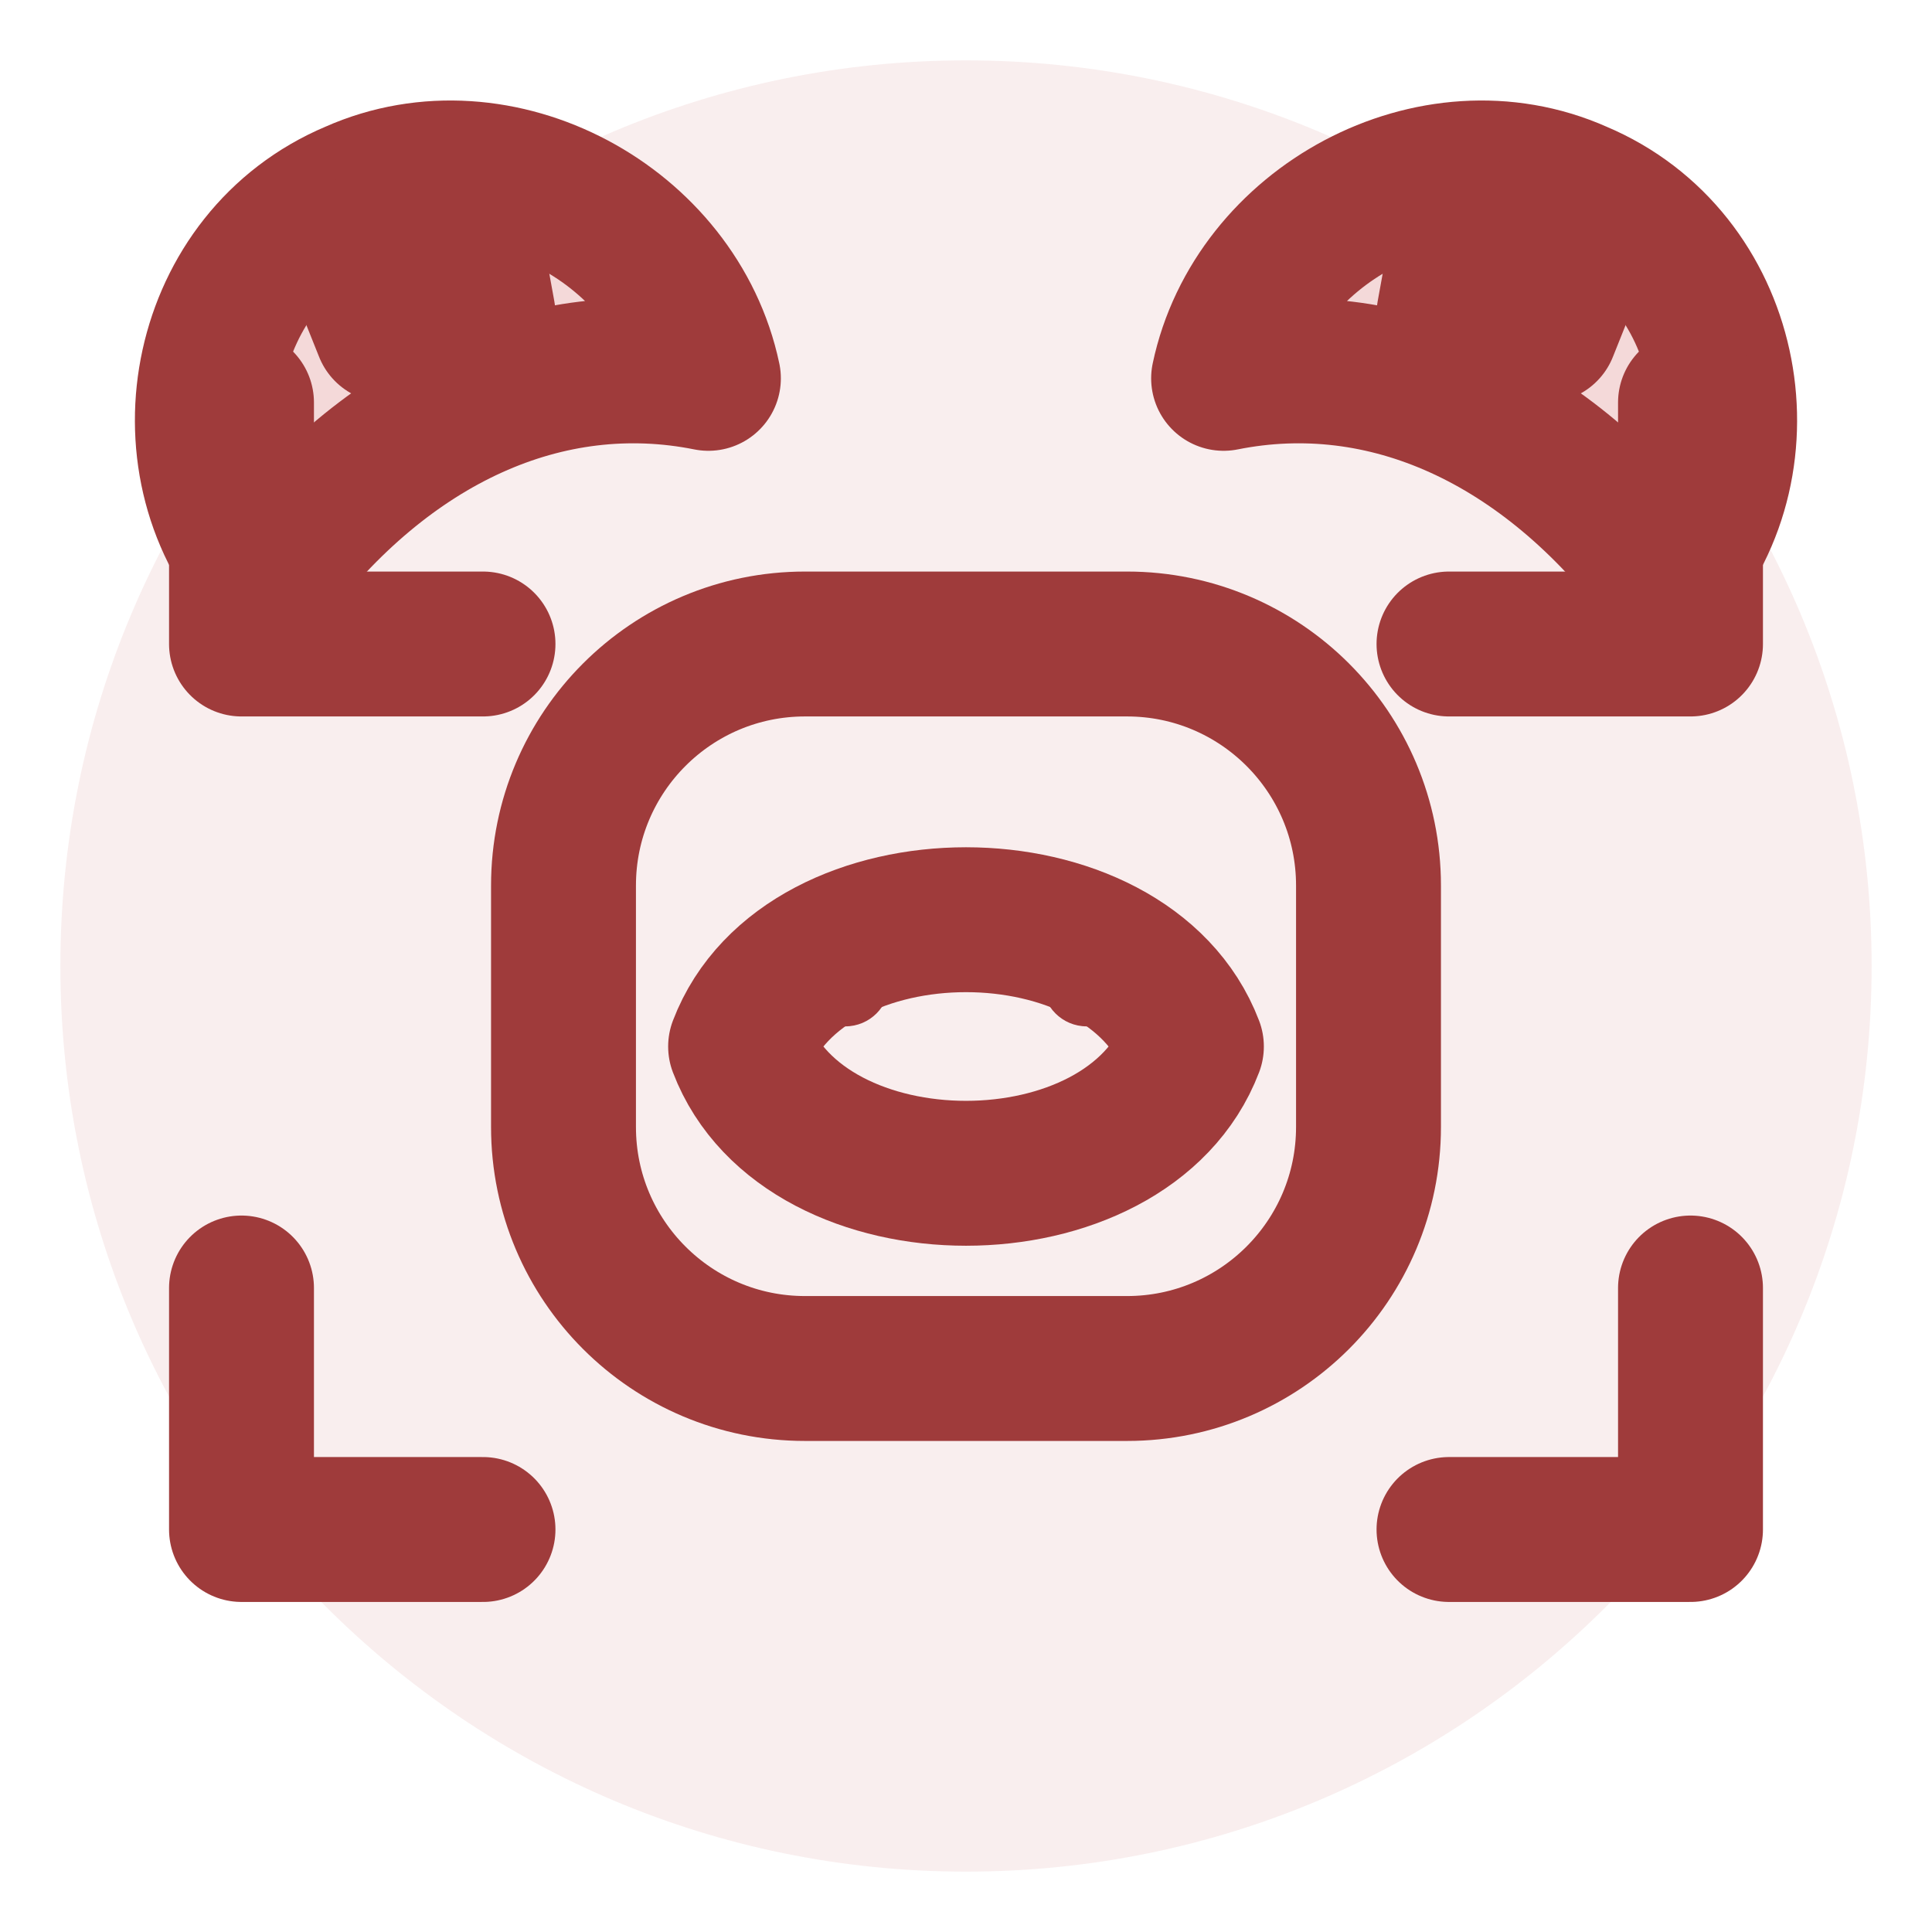
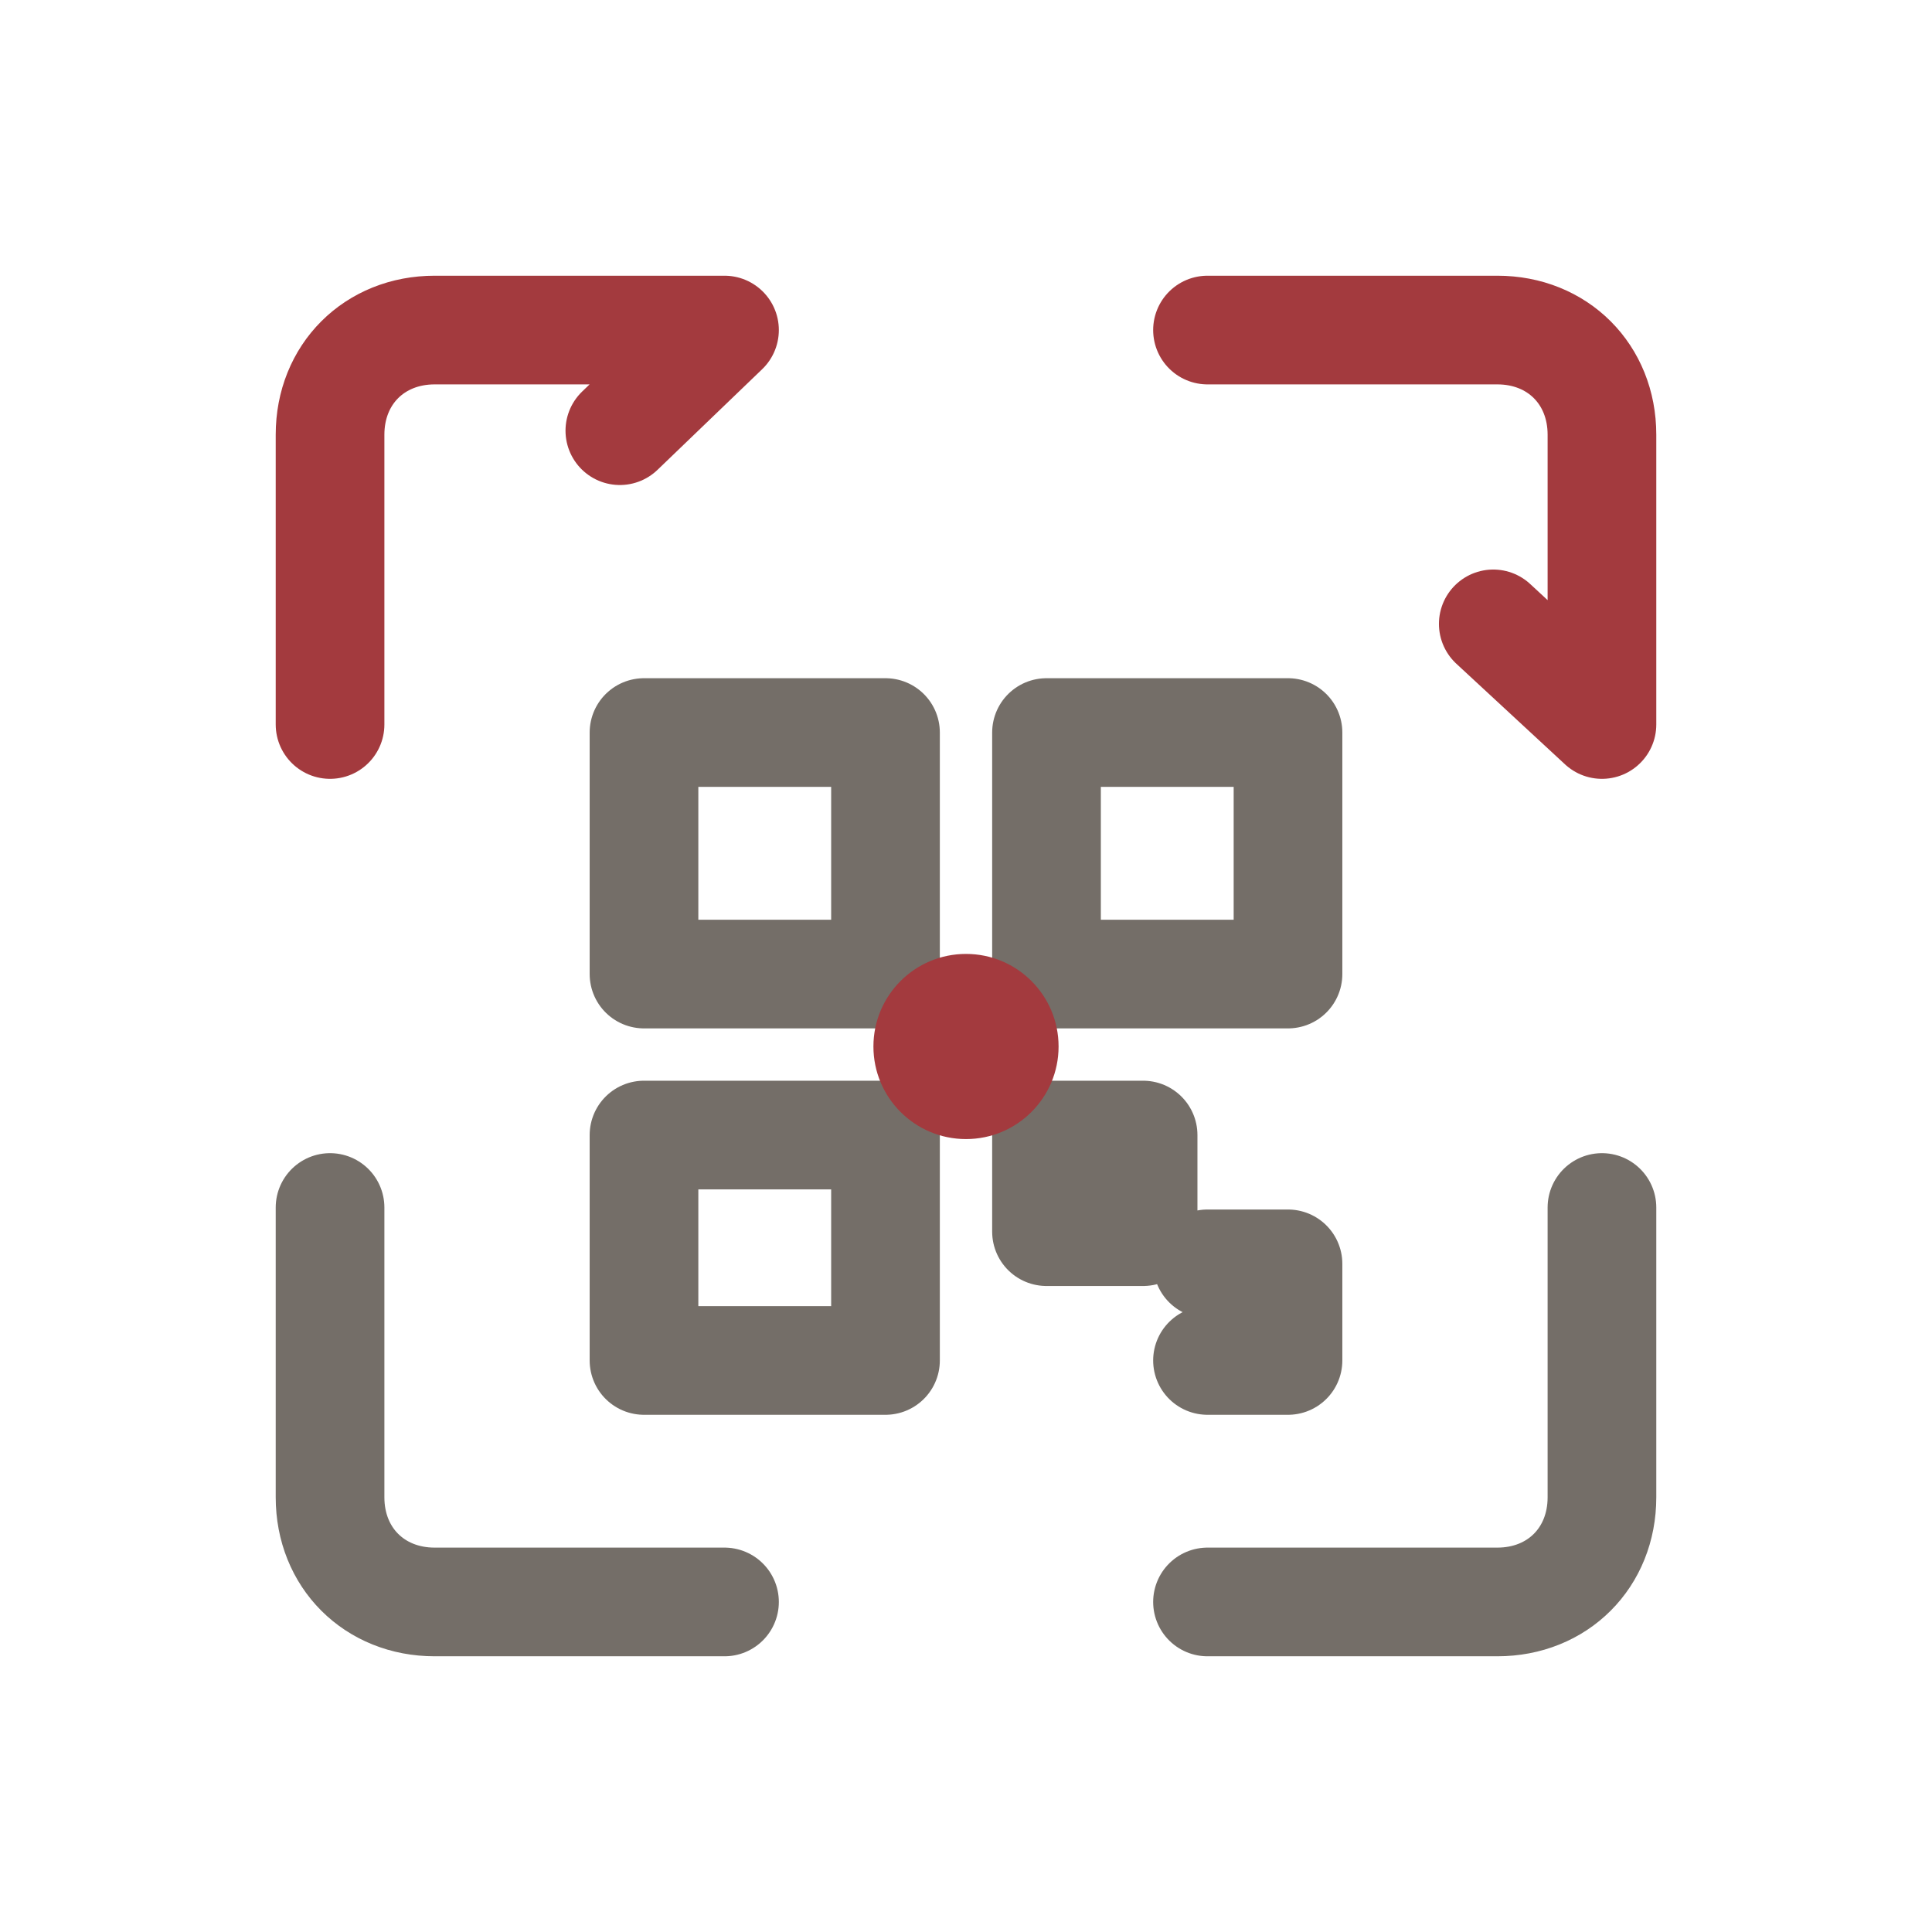
- <svg xmlns="http://www.w3.org/2000/svg" viewBox="0 0 24 24" fill="none" color="#9F3B3B" stroke="currentColor" stroke-width="1.8" stroke-linecap="round" stroke-linejoin="round" aria-label="熊大爷会员码图标·active">
-   <circle cx="12" cy="12" r="11.25" fill="#F9EEEE" stroke="none" />
-   <g class="dumpling-ears" fill="#F4D9D9">
-     <path d="M3.3 7.2C2 5.7 2.5 3.2 4.4 2.4c1.8-.8 4 .4 4.4 2.3-2-.4-4 .5-5.5 2.5Z" />
-     <path d="M20.7 7.2c1.3-1.5.8-4-1.1-4.8-1.8-.8-4 .4-4.4 2.3 2-.4 4 .5 5.5 2.5Z" />
-     <path d="M4.4 3.1l.4 1m1-1.3.2 1.1m13.6-.8-.4 1m-1-1.3-.2 1.1" fill="none" />
-   </g>
-   <g>
-     <path d="M6 8H3V5m15 3h3V5M6 19H3v-3m15 3h3v-3" />
-     <rect x="7" y="8" width="10" height="9" rx="3" />
-     <path d="M9.2 13c.8-2.1 4.8-2.1 5.6 0-.8 2.1-4.8 2.1-5.6 0Z" />
-     <circle cx="10.5" cy="12.2" r=".55" fill="currentColor" stroke="none" />
-     <circle cx="13.5" cy="12.2" r=".55" fill="currentColor" stroke="none" />
-   </g>
+ <svg xmlns="http://www.w3.org/2000/svg" viewBox="0 0 24 24" fill="none" color="#746E68" stroke="currentColor" stroke-width="1.35" stroke-linecap="round" stroke-linejoin="round" aria-label="熊大爷会员码图标·active">
+   <path d="M4.1 9V5.4c0-.75.55-1.3 1.3-1.3H9L7.7 5.35M15 4.1h3.6c.75 0 1.3.55 1.3 1.3V9l-1.35-1.25" stroke="#A33A3E" />
+   <path d="M19.9 15v3.6c0 .75-.55 1.3-1.3 1.3H15M9 19.9H5.4c-.75 0-1.3-.55-1.3-1.3V15" />
+   <path d="M8 9.1h3v3H8zm5 0h3v3h-3zm-5 5h3v2.8H8zm5 0h1.2v1.2H13zm2 1.6h1v1.2h-1" />
+   <circle cx="12" cy="13" r="1.15" fill="#A33A3E" stroke="none" />
</svg>
